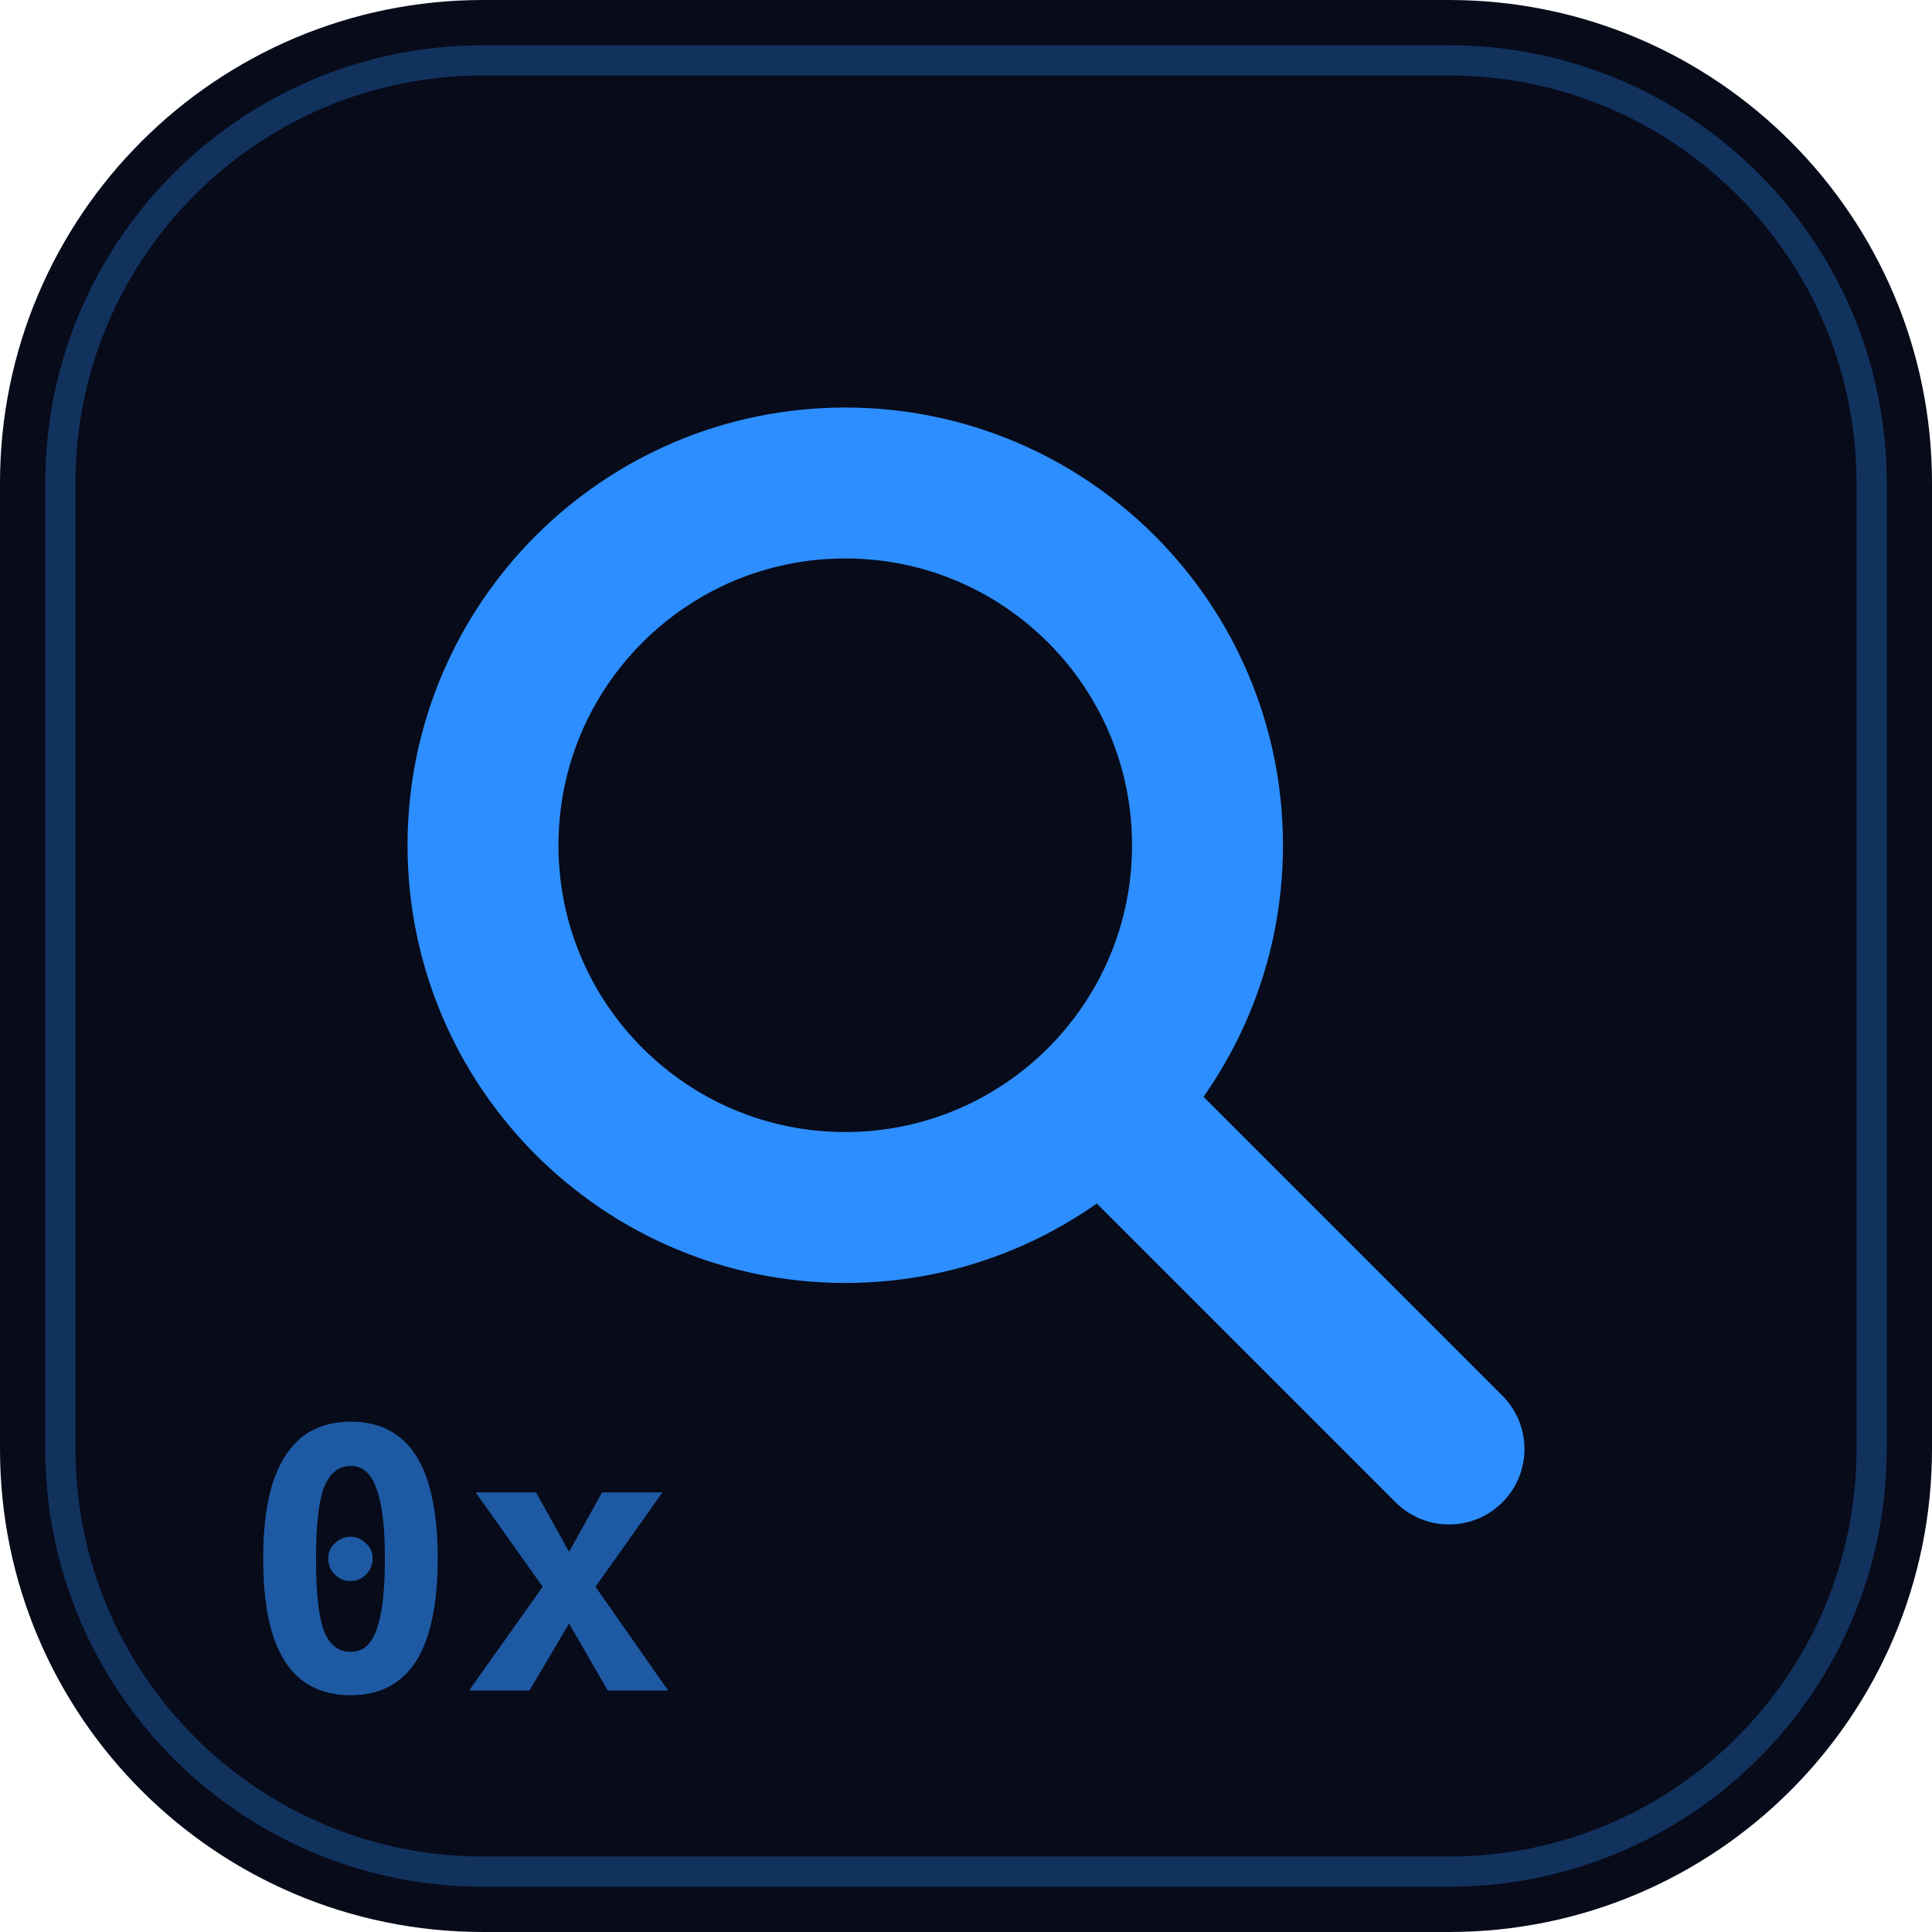
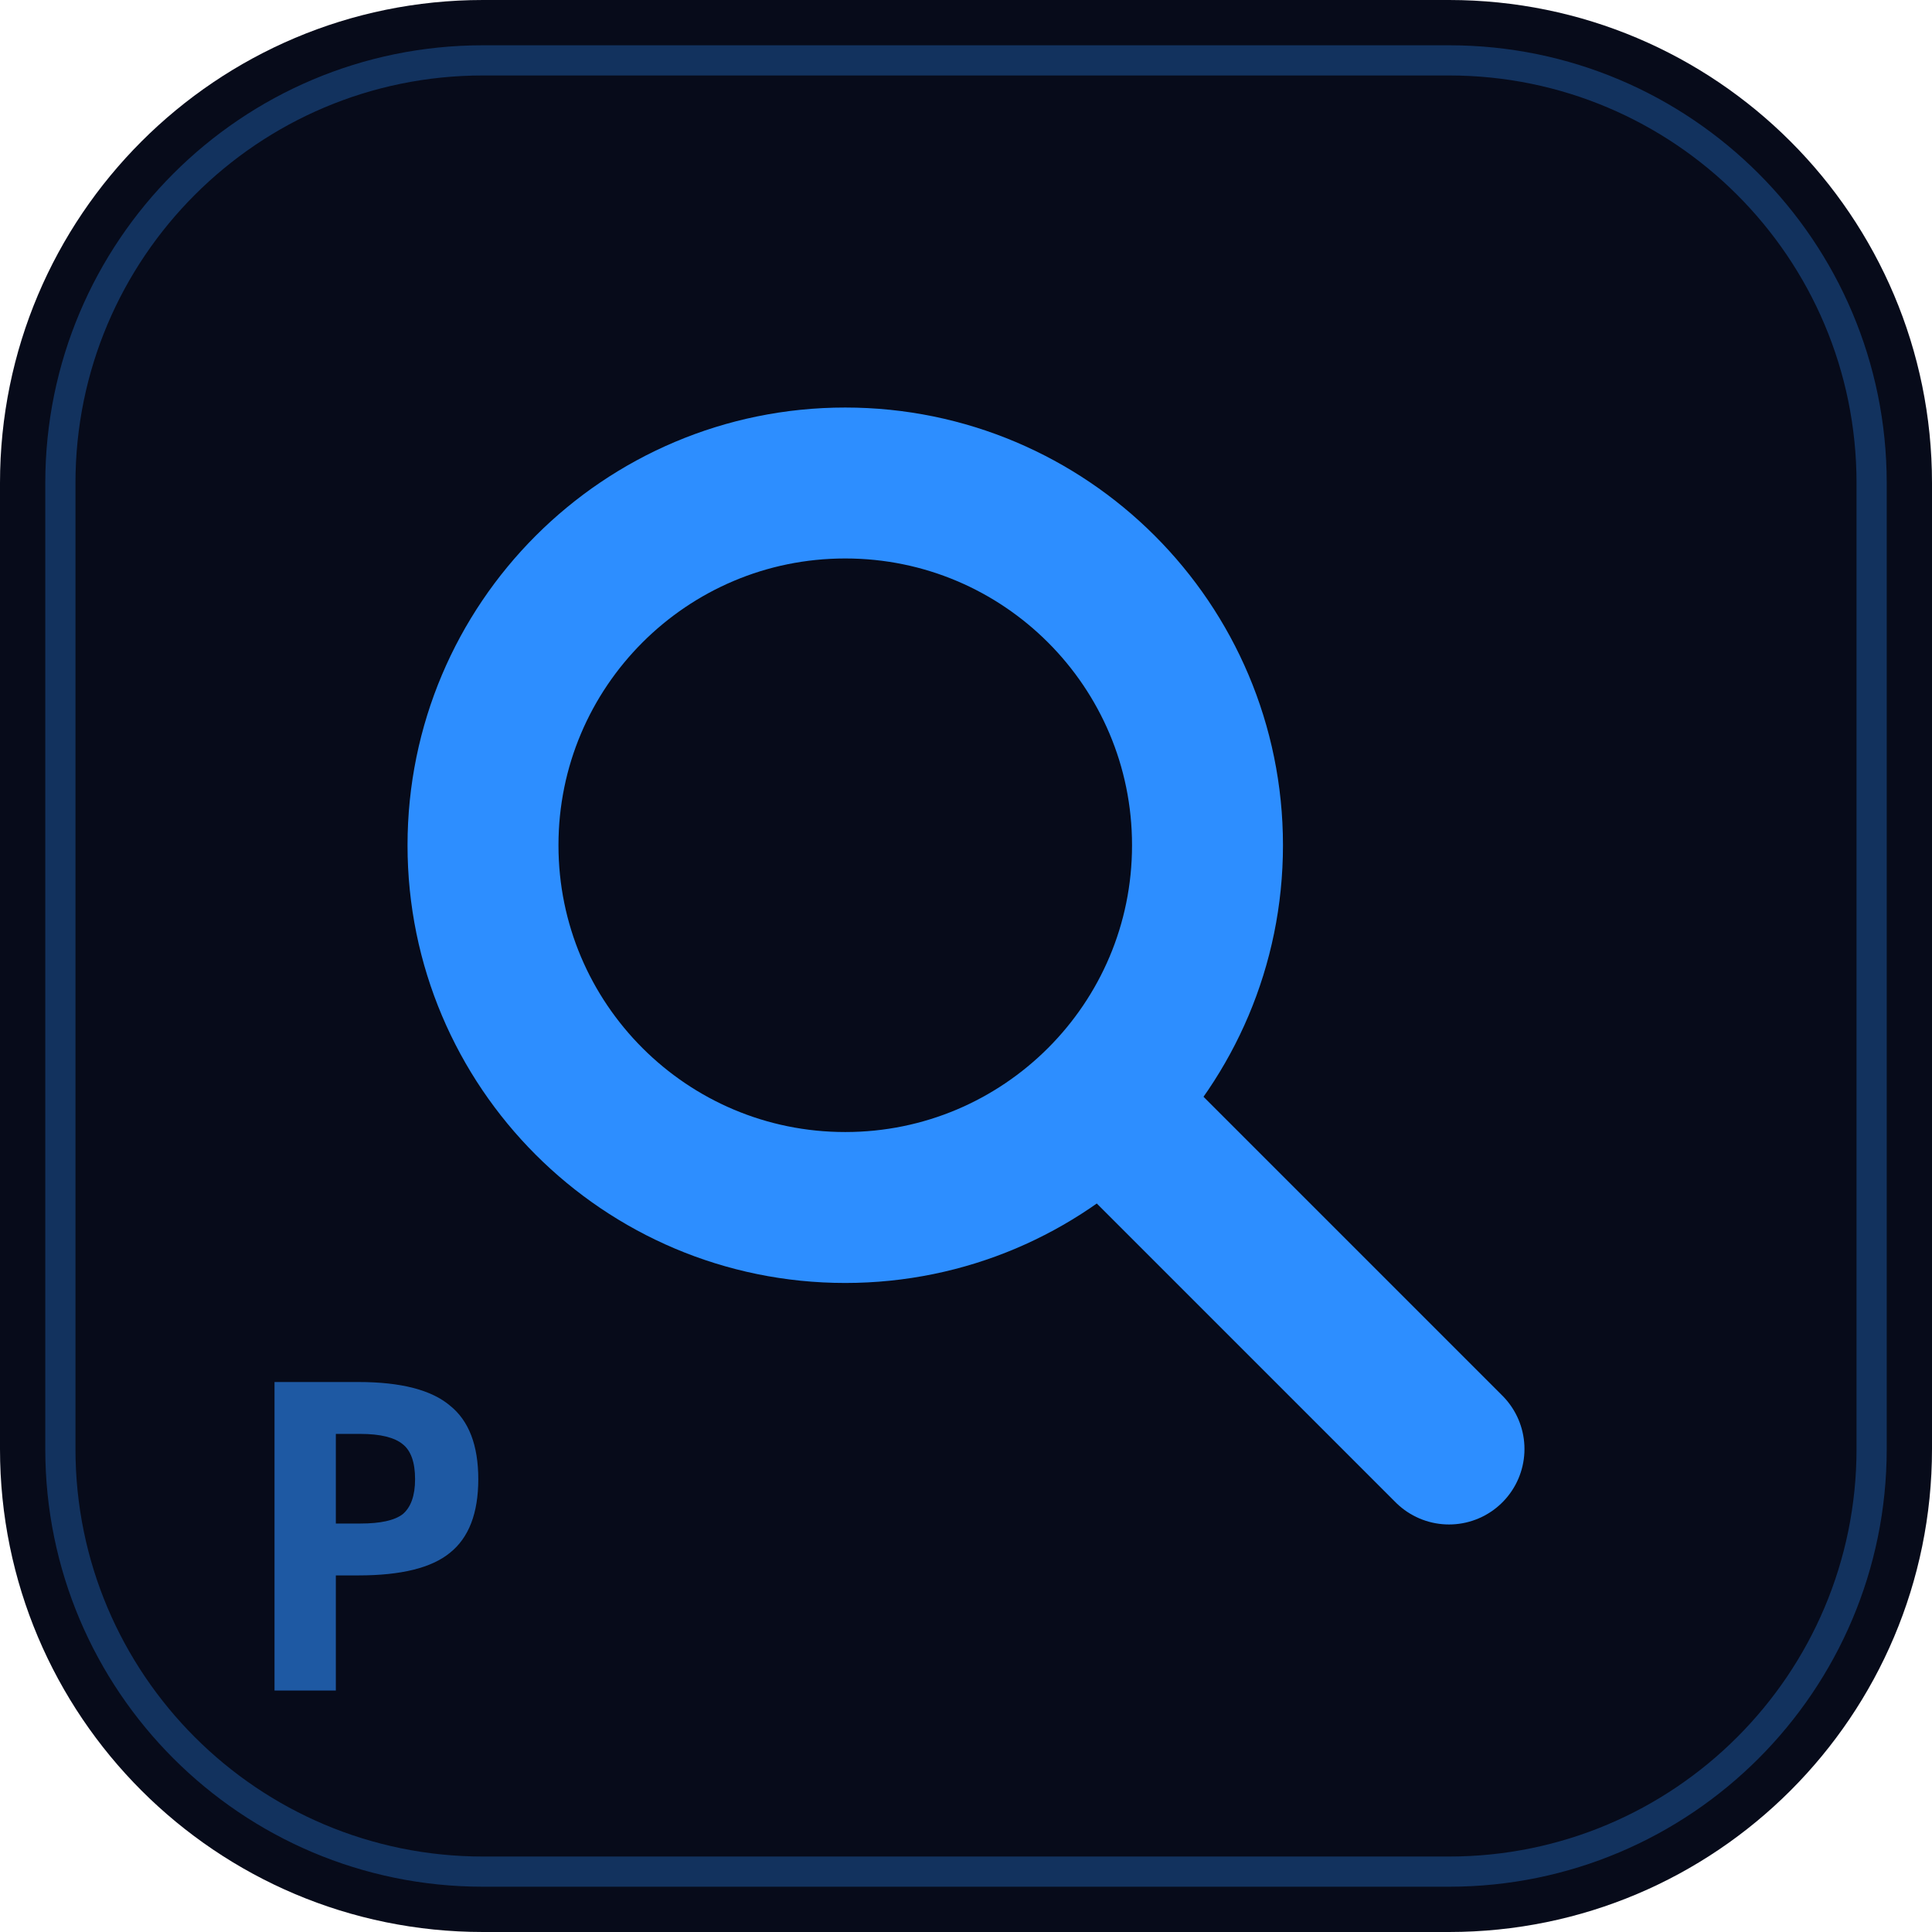
<svg xmlns="http://www.w3.org/2000/svg" viewBox="0 0 32 32" fill="none">
  <rect width="32" height="32" rx="8" fill="#070b1a" />
  <rect x="1" y="1" width="30" height="30" rx="7" stroke="#2d8eff" stroke-opacity="0.3" stroke-width="0.5" />
  <circle cx="14" cy="14" r="6" stroke="#2d8eff" stroke-width="2.5" stroke-linecap="round" />
  <line x1="18.5" y1="18.5" x2="24" y2="24" stroke="#2d8eff" stroke-width="2.5" stroke-linecap="round" />
-   <text x="4" y="28" font-family="monospace" font-size="6" font-weight="bold" fill="#2d8eff" opacity="0.6">0x</text>
+   <text x="4" y="28" font-family="monospace" font-size="7" font-weight="bold" fill="#2d8eff" opacity="0.6">P</text>
</svg>
